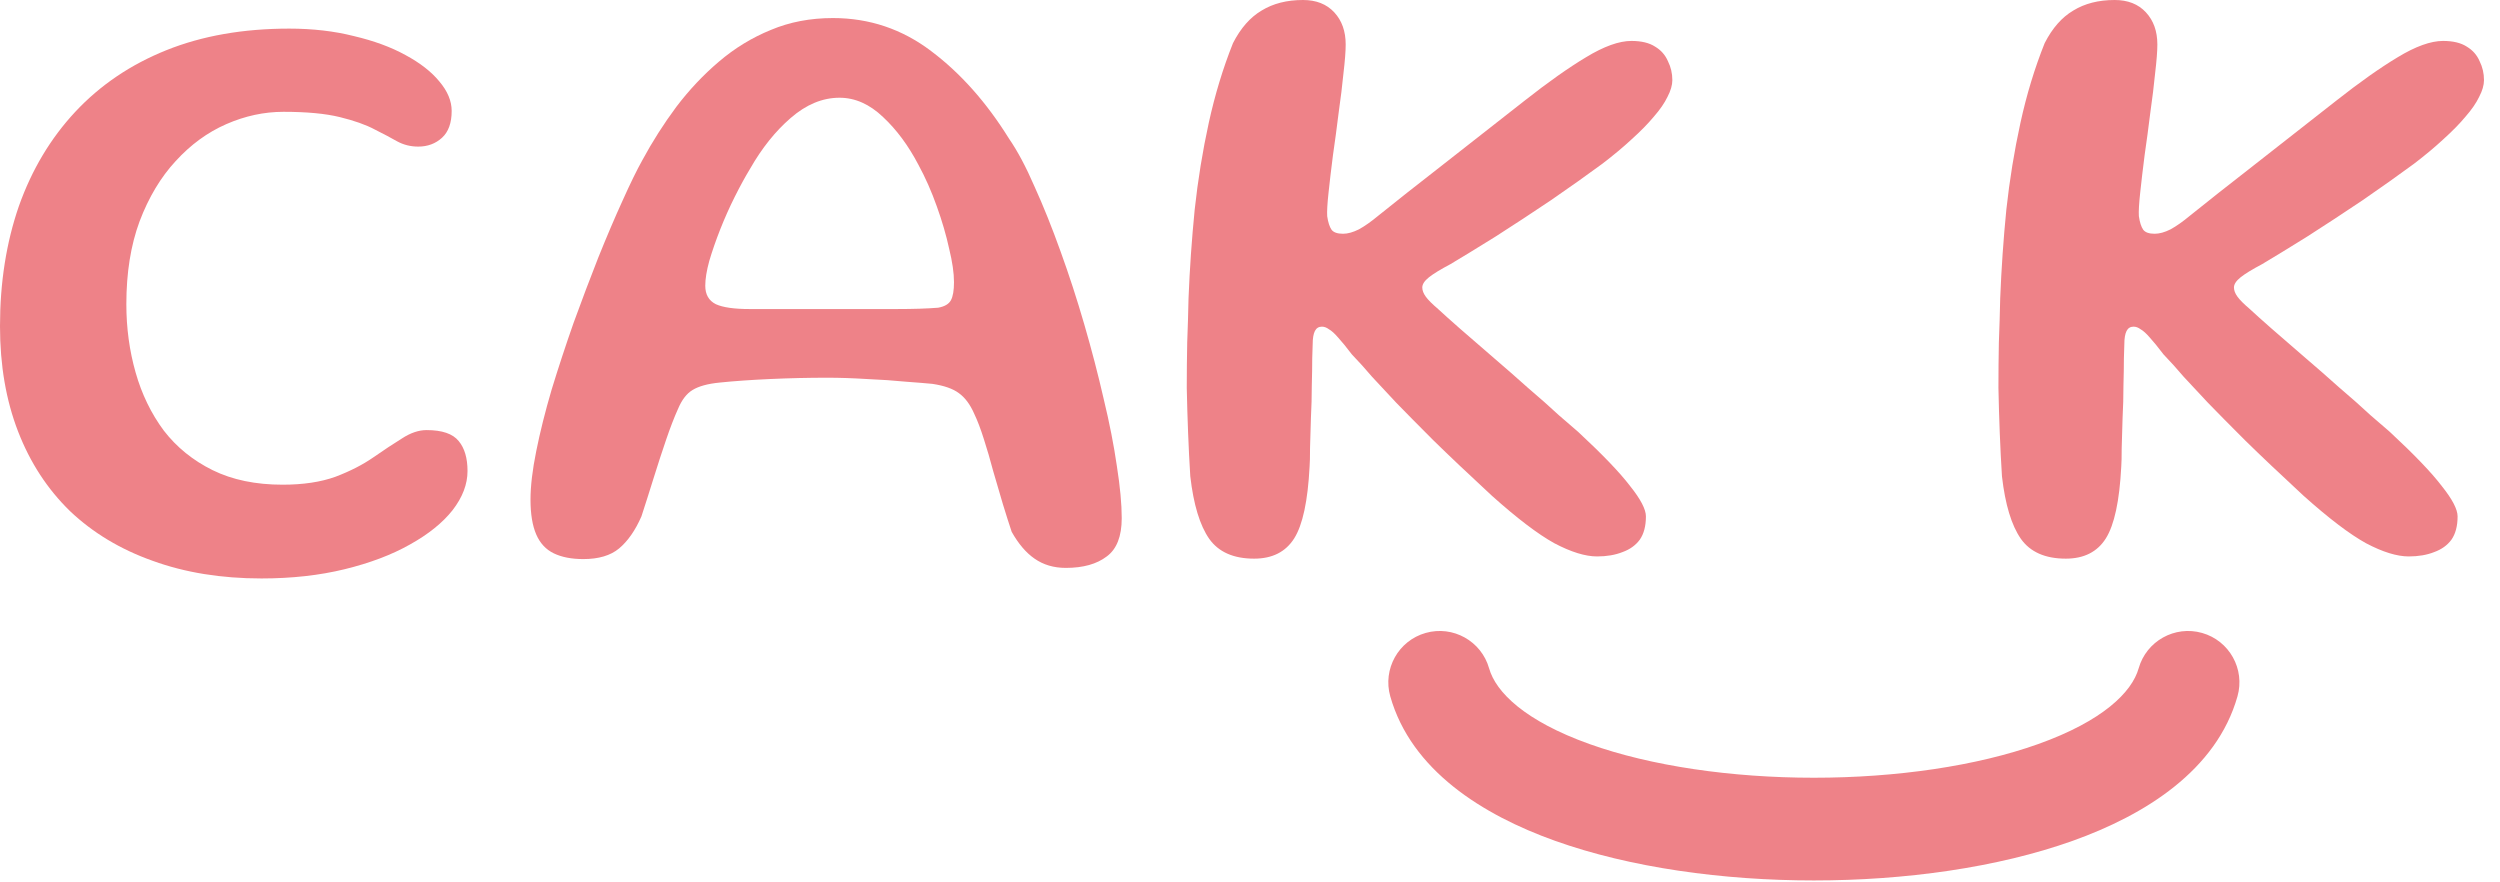
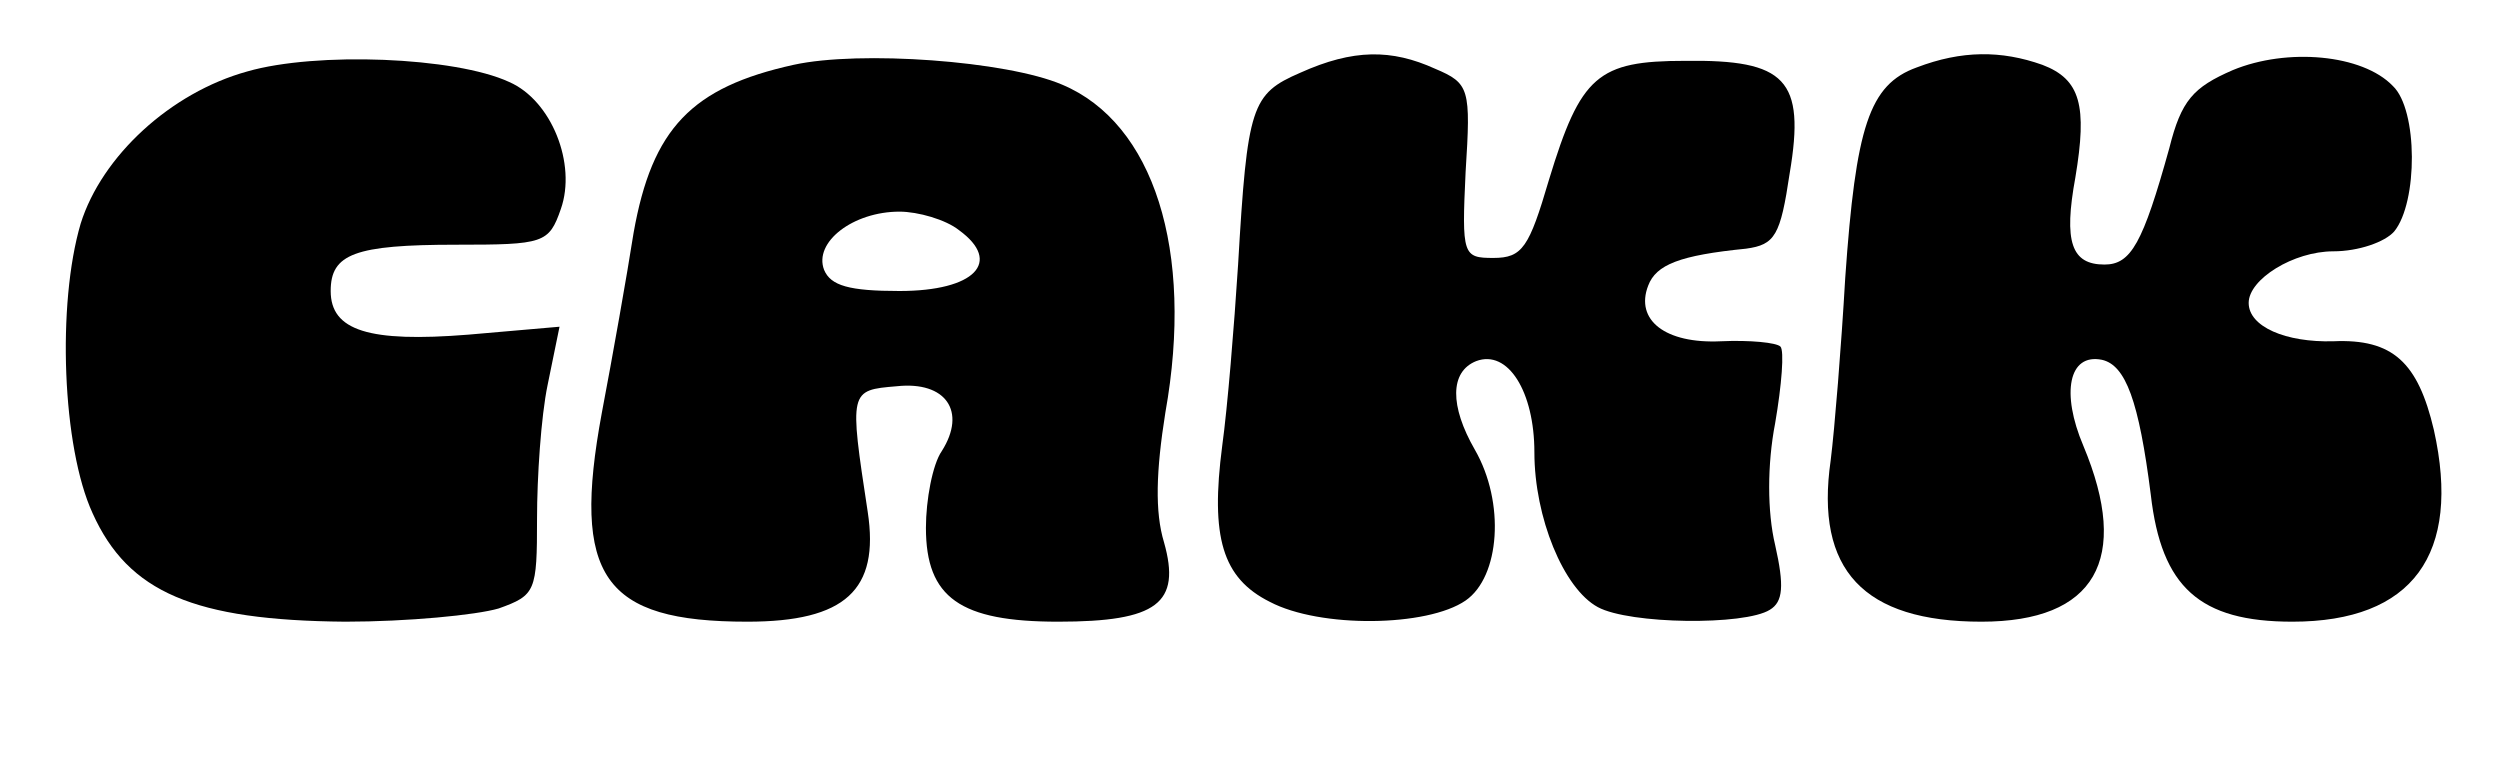
- <svg xmlns="http://www.w3.org/2000/svg" width="139" height="49" viewBox="0 0 139 49" fill="none">
-   <path fill-rule="evenodd" clip-rule="evenodd" d="M79.268 35.191C80.785 34.761 82.364 35.643 82.794 37.16C83.17 38.487 84.789 40.087 88.376 41.369C91.792 42.59 96.265 43.242 100.851 43.242C105.438 43.242 109.911 42.59 113.327 41.369C116.914 40.087 118.533 38.487 118.909 37.16C119.339 35.643 120.918 34.761 122.435 35.191C123.952 35.621 124.834 37.2 124.404 38.717C123.239 42.829 119.271 45.309 115.249 46.747C111.056 48.245 105.897 48.953 100.851 48.953C95.806 48.953 90.647 48.245 86.454 46.747C82.432 45.309 78.464 42.829 77.299 38.717C76.869 37.2 77.751 35.621 79.268 35.191Z" fill="#EE8288" />
-   <path d="M14.539 32.162C12.303 32.162 10.288 31.836 8.493 31.183C6.698 30.547 5.165 29.625 3.892 28.417C2.635 27.193 1.673 25.717 1.004 23.987C0.335 22.257 0 20.307 0 18.137C0 15.706 0.351 13.478 1.052 11.455C1.77 9.432 2.815 7.686 4.185 6.217C5.572 4.732 7.261 3.59 9.252 2.79C11.243 1.991 13.519 1.591 16.081 1.591C17.386 1.591 18.586 1.73 19.679 2.007C20.789 2.268 21.743 2.619 22.543 3.06C23.359 3.5 23.987 3.99 24.427 4.528C24.884 5.067 25.113 5.613 25.113 6.168C25.113 6.837 24.933 7.335 24.574 7.661C24.215 7.987 23.775 8.151 23.253 8.151C22.828 8.151 22.437 8.053 22.078 7.857C21.735 7.661 21.319 7.441 20.829 7.196C20.34 6.935 19.695 6.707 18.896 6.511C18.096 6.315 17.052 6.217 15.763 6.217C14.686 6.217 13.625 6.445 12.581 6.902C11.537 7.359 10.598 8.045 9.766 8.958C8.934 9.856 8.265 10.974 7.759 12.312C7.27 13.633 7.025 15.167 7.025 16.913C7.025 18.235 7.196 19.5 7.539 20.707C7.881 21.915 8.404 22.992 9.105 23.938C9.823 24.868 10.729 25.602 11.822 26.141C12.915 26.679 14.213 26.949 15.714 26.949C16.856 26.949 17.835 26.802 18.651 26.508C19.467 26.198 20.169 25.839 20.756 25.431C21.343 25.023 21.874 24.672 22.347 24.379C22.82 24.069 23.277 23.913 23.718 23.913C24.582 23.913 25.178 24.117 25.505 24.525C25.831 24.917 25.994 25.472 25.994 26.19C25.994 26.924 25.717 27.65 25.162 28.368C24.607 29.07 23.816 29.706 22.788 30.277C21.776 30.849 20.568 31.305 19.165 31.648C17.762 31.991 16.22 32.162 14.539 32.162Z" fill="#EE8288" />
-   <path d="M59.259 31.575C58.59 31.575 58.011 31.403 57.522 31.061C57.048 30.734 56.624 30.237 56.249 29.568C56.102 29.127 55.939 28.613 55.759 28.026C55.58 27.422 55.4 26.81 55.221 26.19C55.058 25.57 54.886 24.982 54.707 24.427C54.527 23.856 54.348 23.383 54.168 23.008C53.94 22.486 53.654 22.102 53.312 21.858C52.985 21.613 52.496 21.441 51.843 21.343C51.517 21.311 51.019 21.27 50.35 21.221C49.697 21.156 48.979 21.107 48.196 21.074C47.413 21.025 46.678 21.001 45.993 21.001C44.949 21.001 43.888 21.025 42.811 21.074C41.734 21.123 40.804 21.189 40.021 21.27C39.352 21.335 38.846 21.474 38.503 21.686C38.177 21.882 37.908 22.233 37.696 22.739C37.483 23.212 37.263 23.783 37.035 24.452C36.806 25.121 36.578 25.823 36.349 26.557C36.121 27.291 35.893 28.009 35.664 28.711C35.321 29.494 34.905 30.09 34.416 30.498C33.943 30.889 33.282 31.085 32.433 31.085C31.78 31.085 31.234 30.979 30.793 30.767C30.353 30.555 30.026 30.204 29.814 29.714C29.602 29.225 29.496 28.58 29.496 27.781C29.496 27.03 29.602 26.133 29.814 25.088C30.026 24.028 30.312 22.886 30.671 21.662C31.046 20.438 31.454 19.198 31.895 17.941C32.352 16.685 32.809 15.477 33.265 14.319C33.739 13.144 34.187 12.091 34.612 11.161C35.036 10.215 35.403 9.464 35.713 8.909C36.268 7.881 36.896 6.894 37.598 5.948C38.316 5.001 39.107 4.161 39.972 3.427C40.853 2.676 41.816 2.089 42.86 1.664C43.904 1.224 45.055 1.004 46.311 1.004C48.335 1.004 50.154 1.615 51.77 2.839C53.401 4.063 54.846 5.687 56.102 7.71C56.575 8.395 57.048 9.285 57.522 10.378C58.011 11.455 58.492 12.654 58.966 13.976C59.439 15.281 59.88 16.636 60.287 18.039C60.695 19.442 61.054 20.821 61.364 22.176C61.691 23.53 61.935 24.778 62.099 25.921C62.278 27.063 62.368 28.026 62.368 28.809C62.368 29.82 62.09 30.53 61.536 30.938C60.981 31.363 60.222 31.575 59.259 31.575ZM52.161 17.109C52.52 17.044 52.757 16.905 52.871 16.693C52.985 16.481 53.042 16.146 53.042 15.689C53.042 15.184 52.953 14.563 52.773 13.829C52.61 13.079 52.382 12.295 52.088 11.479C51.794 10.647 51.451 9.872 51.06 9.154C50.505 8.094 49.852 7.212 49.102 6.511C48.351 5.793 47.543 5.434 46.678 5.434C45.732 5.434 44.827 5.809 43.962 6.56C43.113 7.294 42.362 8.232 41.71 9.374C41.432 9.831 41.147 10.354 40.853 10.941C40.559 11.528 40.29 12.132 40.045 12.752C39.801 13.372 39.597 13.96 39.434 14.514C39.287 15.053 39.213 15.51 39.213 15.885C39.213 16.375 39.409 16.717 39.801 16.913C40.192 17.093 40.821 17.183 41.685 17.183C43.513 17.183 45.096 17.183 46.434 17.183C47.772 17.183 48.906 17.183 49.836 17.183C50.782 17.183 51.557 17.158 52.161 17.109Z" fill="#EE8288" />
-   <path d="M69.729 31.061C68.587 31.061 67.755 30.694 67.233 29.959C66.71 29.209 66.36 28.05 66.18 26.483C66.131 25.7 66.09 24.893 66.058 24.06C66.025 23.228 66.001 22.396 65.984 21.564C65.984 20.715 65.993 19.875 66.009 19.043C66.041 18.21 66.066 17.395 66.082 16.595C66.147 14.947 66.262 13.299 66.425 11.651C66.604 10.003 66.865 8.395 67.208 6.829C67.551 5.262 68 3.786 68.554 2.399C68.979 1.566 69.509 0.963 70.145 0.587C70.782 0.196 71.549 0 72.446 0C73.18 0 73.76 0.228 74.184 0.685C74.608 1.142 74.82 1.738 74.82 2.472C74.82 2.847 74.779 3.378 74.698 4.063C74.633 4.732 74.543 5.466 74.429 6.266C74.331 7.066 74.225 7.857 74.111 8.64C74.013 9.407 73.931 10.101 73.866 10.721C73.8 11.324 73.776 11.757 73.792 12.018C73.841 12.361 73.923 12.614 74.037 12.777C74.151 12.924 74.363 12.997 74.674 12.997C74.935 12.997 75.228 12.915 75.555 12.752C75.881 12.573 76.24 12.32 76.632 11.993C77.562 11.243 78.761 10.296 80.23 9.154C81.715 7.996 83.224 6.813 84.758 5.605C86.063 4.577 87.205 3.769 88.184 3.182C89.18 2.578 90.02 2.276 90.706 2.276C91.26 2.276 91.701 2.382 92.027 2.595C92.354 2.79 92.59 3.06 92.737 3.402C92.9 3.729 92.982 4.079 92.982 4.455C92.982 4.732 92.892 5.042 92.713 5.385C92.549 5.727 92.296 6.095 91.954 6.486C91.627 6.878 91.22 7.294 90.73 7.735C90.257 8.175 89.71 8.632 89.09 9.105C88.225 9.742 87.271 10.419 86.226 11.137C85.182 11.838 84.162 12.508 83.167 13.144C82.171 13.764 81.331 14.278 80.646 14.686C80.091 14.98 79.691 15.224 79.446 15.42C79.202 15.616 79.079 15.804 79.079 15.983C79.079 16.146 79.144 16.318 79.275 16.497C79.406 16.677 79.634 16.905 79.96 17.183C80.222 17.427 80.621 17.786 81.16 18.259C81.715 18.733 82.326 19.263 82.996 19.85C83.665 20.422 84.317 20.993 84.954 21.564C85.606 22.119 86.177 22.624 86.667 23.081C87.173 23.522 87.532 23.832 87.744 24.011C89.098 25.268 90.061 26.271 90.632 27.022C91.22 27.756 91.513 28.319 91.513 28.711C91.513 29.249 91.399 29.682 91.171 30.008C90.942 30.318 90.624 30.547 90.216 30.694C89.808 30.857 89.335 30.938 88.796 30.938C88.144 30.938 87.352 30.694 86.422 30.204C85.508 29.698 84.35 28.817 82.947 27.561C81.625 26.337 80.54 25.309 79.691 24.477C78.859 23.644 78.174 22.951 77.635 22.396C77.113 21.841 76.664 21.36 76.289 20.952C75.93 20.528 75.555 20.111 75.163 19.704C74.853 19.296 74.6 18.986 74.404 18.773C74.208 18.545 74.037 18.39 73.89 18.308C73.76 18.21 73.629 18.162 73.499 18.162C73.319 18.162 73.189 18.243 73.107 18.406C73.025 18.57 72.985 18.814 72.985 19.141C72.985 19.222 72.976 19.483 72.96 19.924C72.96 20.348 72.952 20.854 72.936 21.441C72.936 22.029 72.919 22.633 72.887 23.253C72.87 23.856 72.854 24.411 72.838 24.917C72.838 25.407 72.83 25.749 72.813 25.945C72.715 27.854 72.43 29.184 71.957 29.935C71.483 30.685 70.741 31.061 69.729 31.061Z" fill="#EE8288" />
-   <path d="M114.858 31.061C113.715 31.061 112.883 30.694 112.361 29.959C111.839 29.209 111.488 28.05 111.309 26.483C111.26 25.7 111.219 24.893 111.186 24.06C111.154 23.228 111.129 22.396 111.113 21.564C111.113 20.715 111.121 19.875 111.137 19.043C111.17 18.21 111.194 17.395 111.211 16.595C111.276 14.947 111.39 13.299 111.553 11.651C111.733 10.003 111.994 8.395 112.337 6.829C112.679 5.262 113.128 3.786 113.683 2.399C114.107 1.566 114.637 0.963 115.274 0.587C115.91 0.196 116.677 0 117.575 0C118.309 0 118.888 0.228 119.312 0.685C119.737 1.142 119.949 1.738 119.949 2.472C119.949 2.847 119.908 3.378 119.826 4.063C119.761 4.732 119.671 5.466 119.557 6.266C119.459 7.066 119.353 7.857 119.239 8.64C119.141 9.407 119.06 10.101 118.994 10.721C118.929 11.324 118.904 11.757 118.921 12.018C118.97 12.361 119.051 12.614 119.166 12.777C119.28 12.924 119.492 12.997 119.802 12.997C120.063 12.997 120.357 12.915 120.683 12.752C121.009 12.573 121.368 12.32 121.76 11.993C122.69 11.243 123.89 10.296 125.358 9.154C126.843 7.996 128.352 6.813 129.886 5.605C131.192 4.577 132.334 3.769 133.313 3.182C134.308 2.578 135.149 2.276 135.834 2.276C136.389 2.276 136.829 2.382 137.156 2.595C137.482 2.79 137.719 3.06 137.866 3.402C138.029 3.729 138.11 4.079 138.11 4.455C138.11 4.732 138.021 5.042 137.841 5.385C137.678 5.727 137.425 6.095 137.082 6.486C136.756 6.878 136.348 7.294 135.859 7.735C135.385 8.175 134.839 8.632 134.219 9.105C133.354 9.742 132.399 10.419 131.355 11.137C130.311 11.838 129.291 12.508 128.295 13.144C127.3 13.764 126.46 14.278 125.774 14.686C125.219 14.98 124.82 15.224 124.575 15.42C124.33 15.616 124.208 15.804 124.208 15.983C124.208 16.146 124.273 16.318 124.404 16.497C124.534 16.677 124.763 16.905 125.089 17.183C125.35 17.427 125.75 17.786 126.288 18.259C126.843 18.733 127.455 19.263 128.124 19.85C128.793 20.422 129.446 20.993 130.082 21.564C130.735 22.119 131.306 22.624 131.795 23.081C132.301 23.522 132.66 23.832 132.872 24.011C134.227 25.268 135.189 26.271 135.761 27.022C136.348 27.756 136.642 28.319 136.642 28.711C136.642 29.249 136.528 29.682 136.299 30.008C136.071 30.318 135.752 30.547 135.345 30.694C134.937 30.857 134.463 30.938 133.925 30.938C133.272 30.938 132.481 30.694 131.551 30.204C130.637 29.698 129.478 28.817 128.075 27.561C126.753 26.337 125.668 25.309 124.82 24.477C123.987 23.644 123.302 22.951 122.764 22.396C122.241 21.841 121.793 21.36 121.417 20.952C121.058 20.528 120.683 20.111 120.291 19.704C119.981 19.296 119.729 18.986 119.533 18.773C119.337 18.545 119.166 18.39 119.019 18.308C118.888 18.21 118.758 18.162 118.627 18.162C118.448 18.162 118.317 18.243 118.235 18.406C118.154 18.57 118.113 18.814 118.113 19.141C118.113 19.222 118.105 19.483 118.089 19.924C118.089 20.348 118.08 20.854 118.064 21.441C118.064 22.029 118.048 22.633 118.015 23.253C117.999 23.856 117.983 24.411 117.966 24.917C117.966 25.407 117.958 25.749 117.942 25.945C117.844 27.854 117.558 29.184 117.085 29.935C116.612 30.685 115.869 31.061 114.858 31.061Z" fill="#EE8288" />
+ <svg xmlns="http://www.w3.org/2000/svg" version="1.0" width="189pt" height="58pt" viewBox="0 0 189 58" preserveAspectRatio="xMidYMid meet">
+   <g transform="translate(0,58) scale(0.1,-0.1)" fill="#000000" stroke="none">
+     <path d="M187 526 c-58 -16 -110 -64 -126 -115 -18 -61 -14 -169 9 -219 27 -60 77 -81 191 -82 47 0 99 5 116 10 28 10 29 13 29 68 0 31 3 77 8 101 l9 44 -69 -6 c-75 -6 -104 3 -104 33 0 28 18 35 95 35 66 0 70 1 79 27 12 34 -7 82 -39 96 -41 19 -146 23 -198 8z" />
+     <path d="M600 531 c-77 -17 -107 -48 -121 -127 -5 -32 -16 -94 -24 -136 -23 -124 1 -158 110 -158 74 0 100 24 91 83 -14 92 -14 92 22 95 37 4 53 -19 34 -49 -7 -10 -12 -37 -12 -58 0 -53 26 -71 100 -71 75 0 93 14 80 60 -7 23 -6 54 1 98 22 123 -9 219 -78 248 -42 18 -153 26 -203 15z m125 -125 c33 -24 12 -46 -45 -46 -38 0 -52 4 -57 16 -8 21 22 44 57 44 14 0 35 -6 45 -14z" />
+     <path d="M983 525 c-37 -16 -40 -25 -47 -145 -3 -47 -8 -108 -12 -137 -9 -69 0 -100 36 -118 38 -20 119 -19 148 1 26 18 30 74 7 114 -19 33 -19 59 1 67 24 9 44 -23 44 -69 0 -49 22 -103 48 -117 24 -13 111 -14 130 -2 10 6 11 18 4 49 -6 25 -6 61 0 92 5 29 7 55 4 58 -3 3 -23 5 -45 4 -42 -2 -65 16 -55 42 6 16 24 23 74 28 22 3 26 10 33 57 12 71 -3 86 -79 85 -66 0 -79 -11 -103 -90 -15 -51 -20 -59 -42 -59 -23 0 -24 2 -21 65 4 63 3 67 -23 78 -33 15 -62 15 -102 -3z" />
+     <path d="M1449 529 c-36 -13 -46 -45 -54 -159 -3 -52 -8 -114 -11 -138 -12 -83 25 -122 114 -122 86 0 113 47 77 133 -17 40 -11 70 14 65 18 -4 28 -31 37 -102 8 -70 37 -96 107 -96 91 0 128 51 107 145 -12 51 -31 69 -76 67 -36 -1 -64 11 -64 29 0 18 34 39 64 39 19 0 39 7 46 15 18 22 18 92 -1 110 -23 24 -80 29 -121 12 -30 -13 -39 -23 -48 -59 -20 -72 -29 -88 -49 -88 -25 0 -31 17 -22 66 9 54 4 74 -25 85 -31 11 -61 11 -95 -2z" />
+   </g>
</svg>
